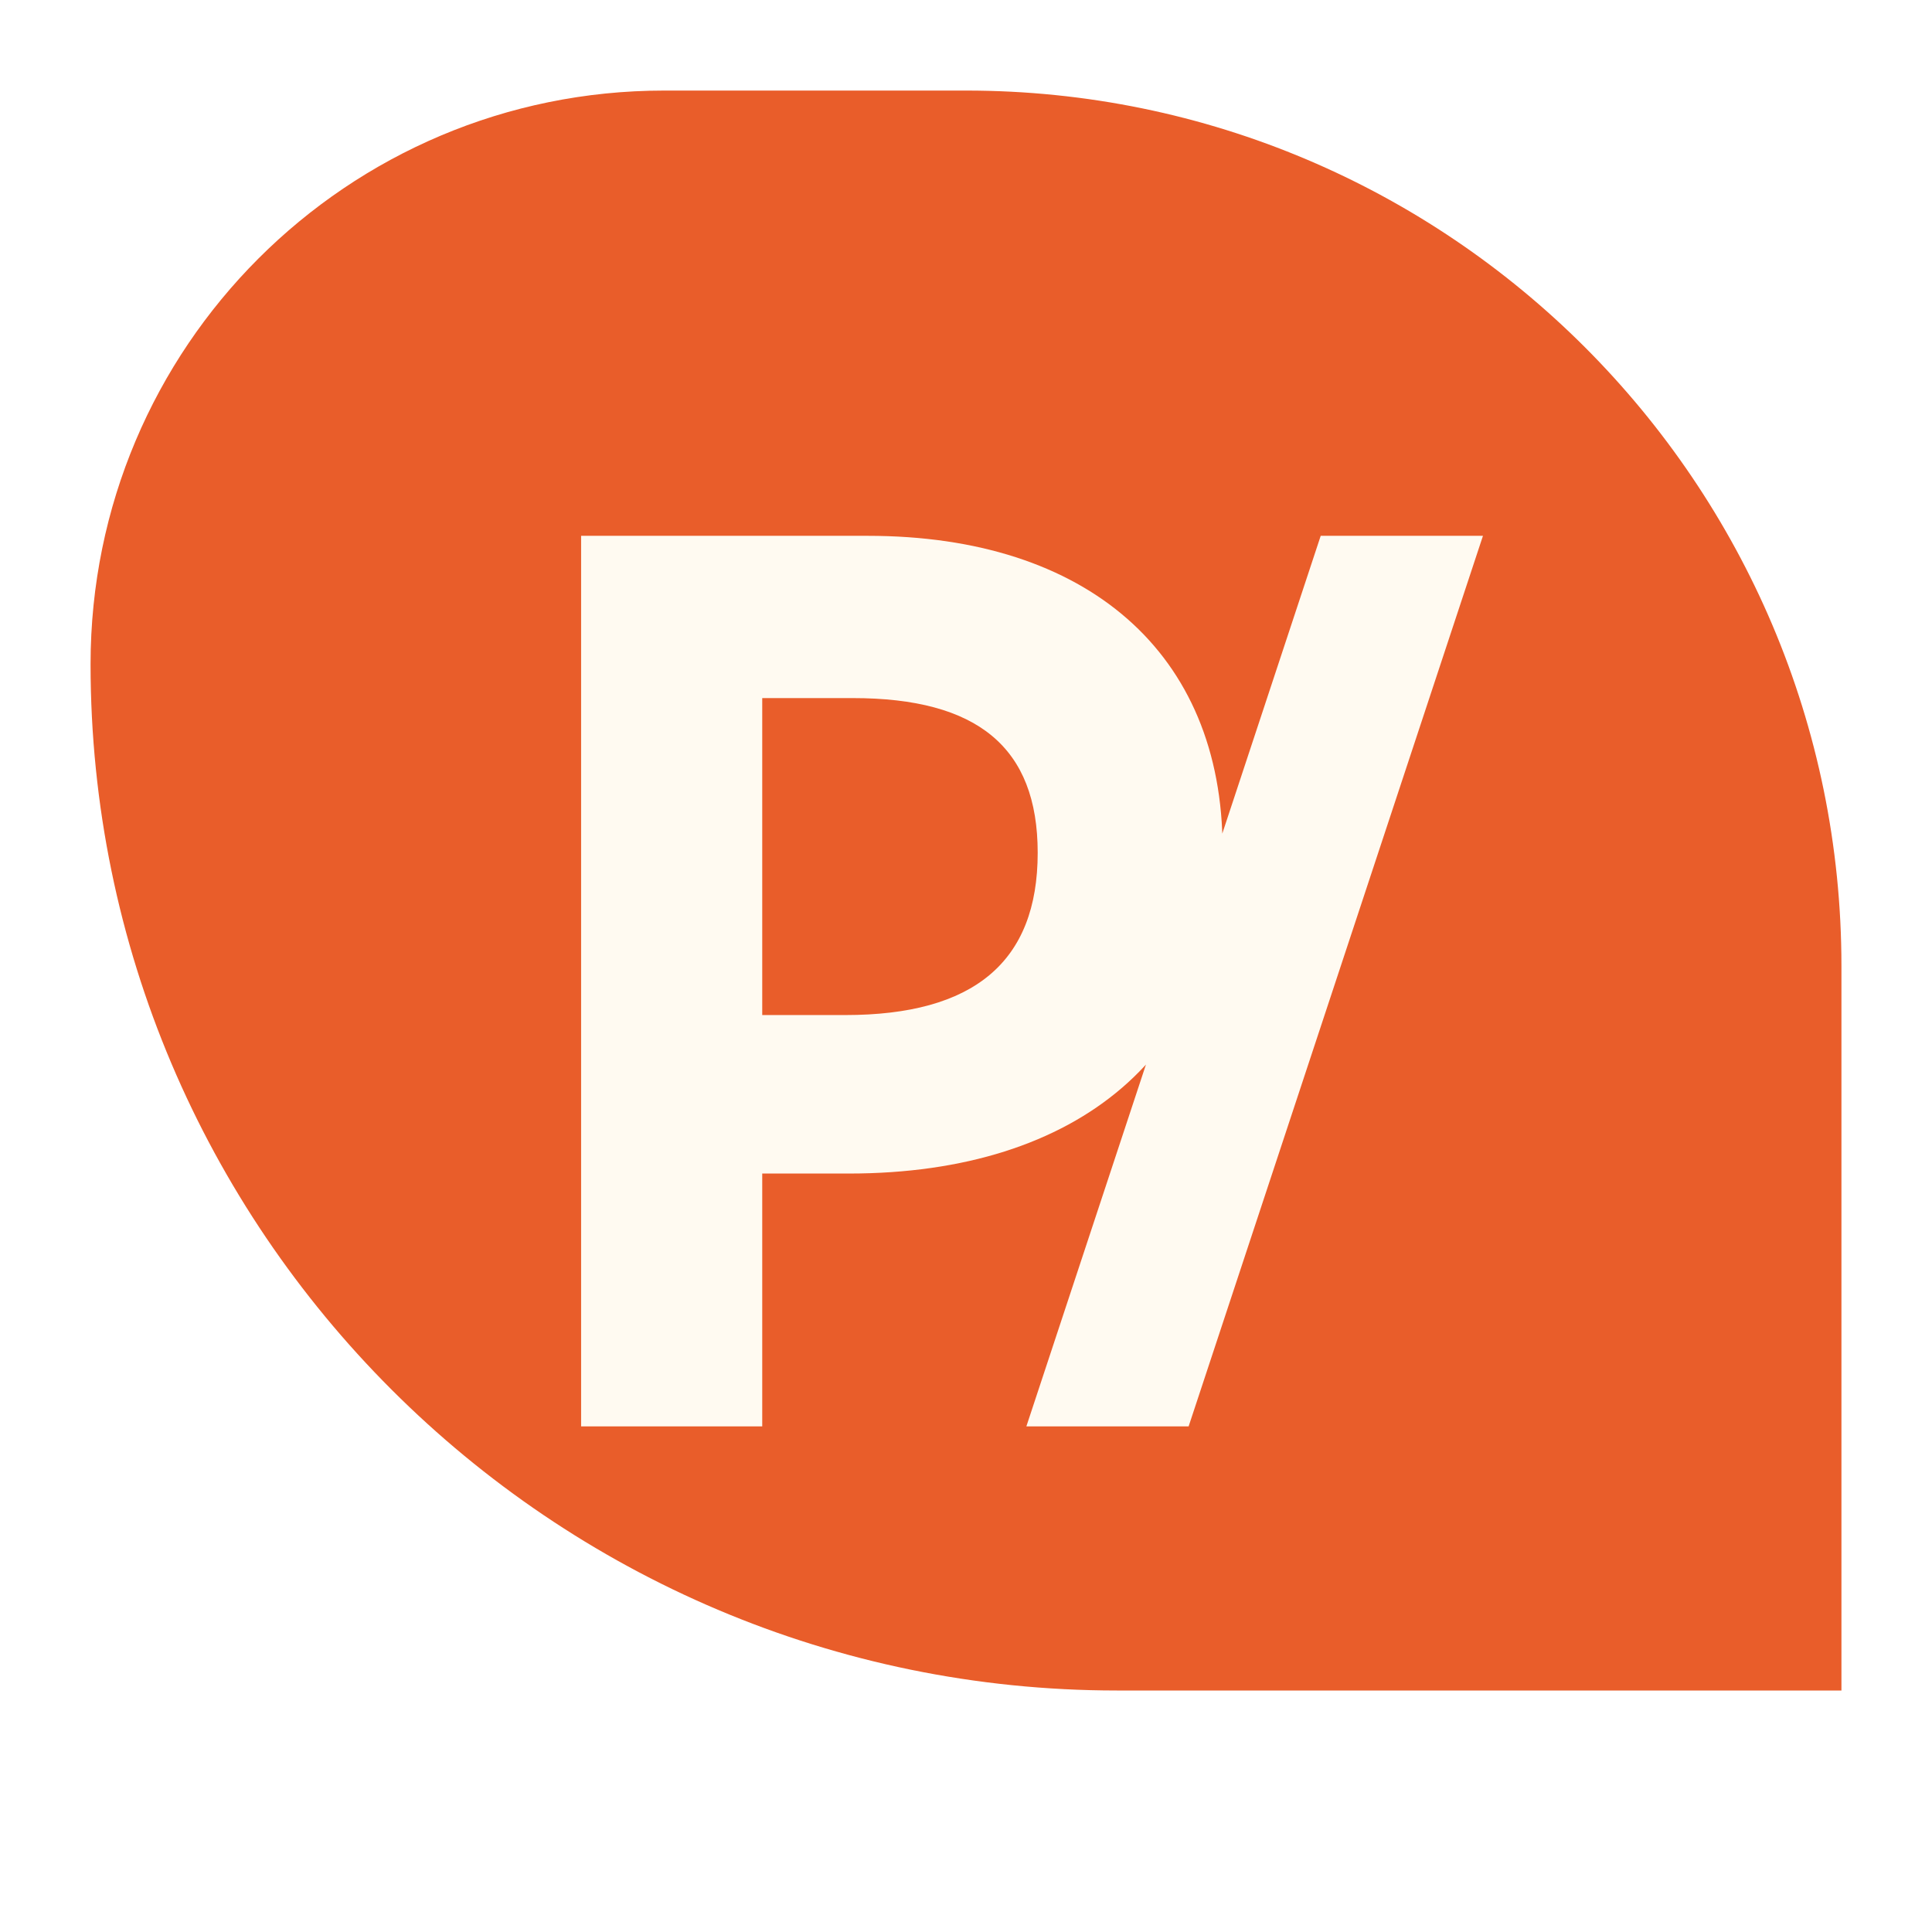
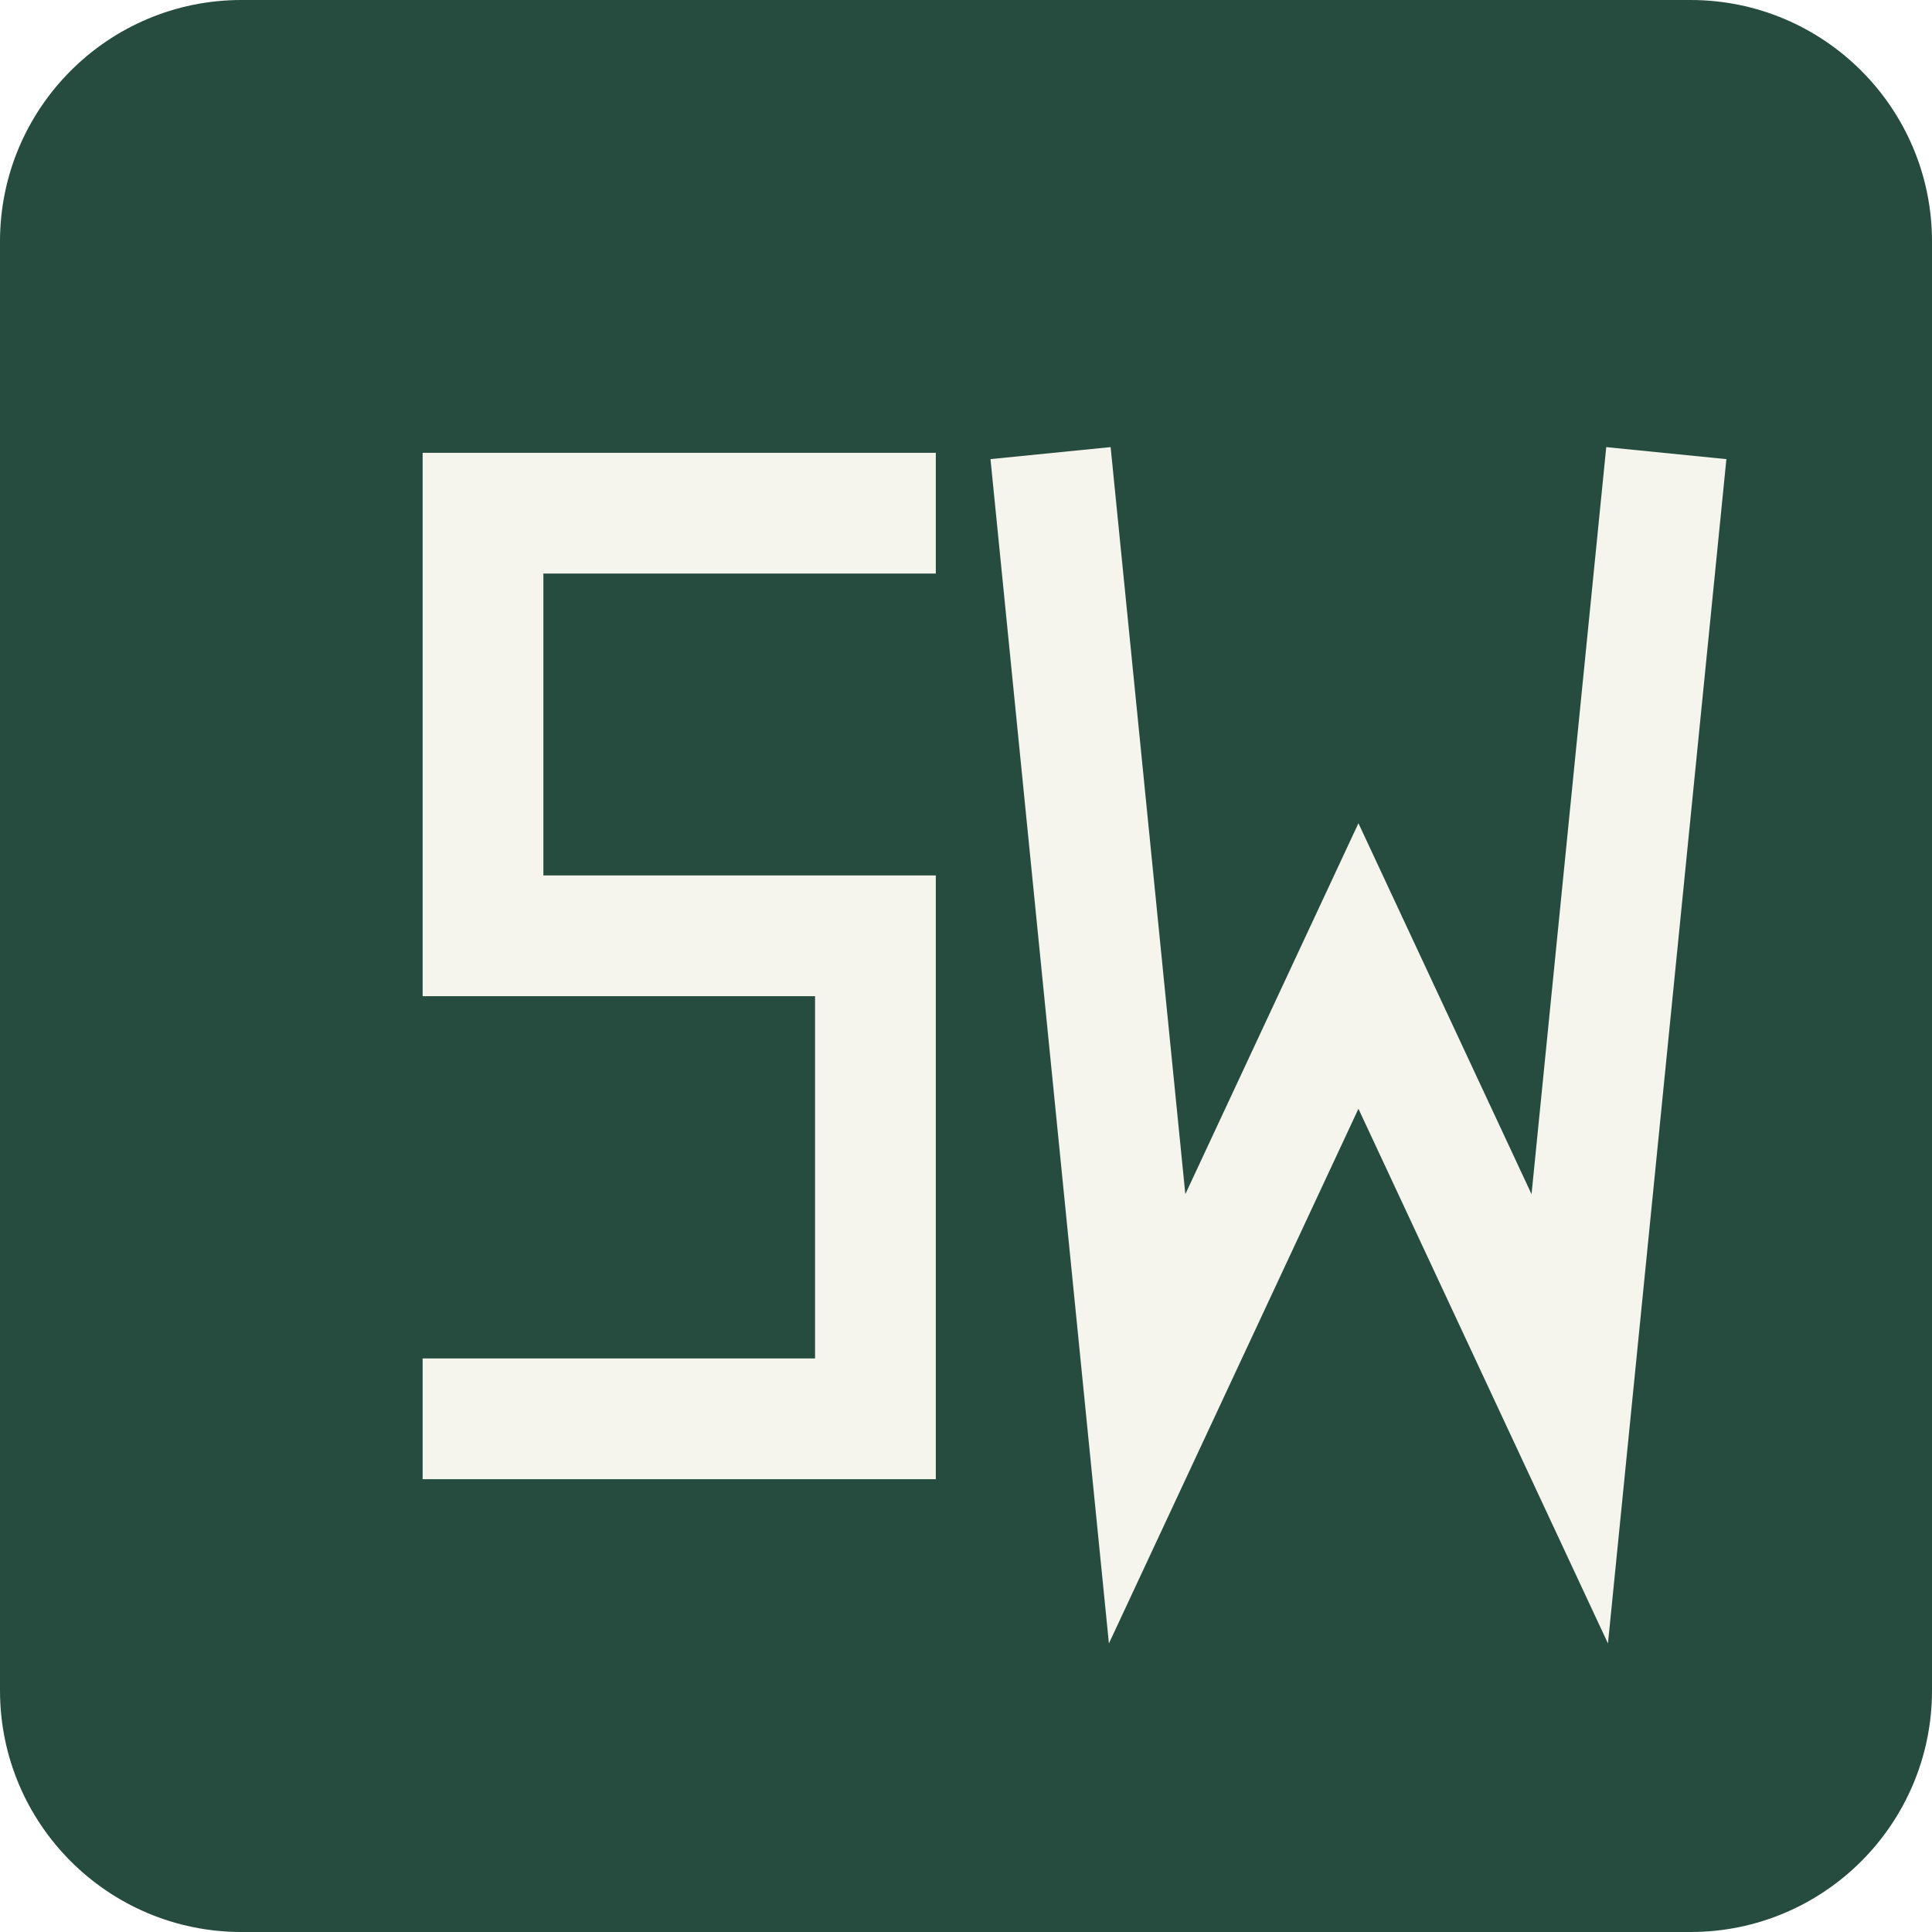
- <svg xmlns="http://www.w3.org/2000/svg" viewBox="0 0 512 512" role="img" aria-labelledby="title desc">
-   <path fill="#e95d2a" d="M176 24h80c128 0 232 104 232 232v192H296C146 448 24 326 24 176 24 92 92 24 176 24Z" />
-   <path fill="#fffaf1" d="M154 142h76c58 0 94 31 94 83 0 54-38 86-99 86h-23v67h-48V142Zm48 43v84h22c34 0 51-14 51-43 0-28-16-41-49-41h-24Zm148-43h43L315 378h-43l78-236Z" />
+ <svg xmlns="http://www.w3.org/2000/svg" viewBox="0 0 64 64">
+   <rect width="64" height="64" rx="8" fill="#254c3e" />
+   <g fill="none" stroke="#f5f4ed" stroke-width="4" stroke-linecap="square" stroke-linejoin="miter">
+     <path d="M29 17H16v14h13v16H16" />
+     <path d="m35 17 3 30 7-15 7 15 3-30" />
+   </g>
</svg>
